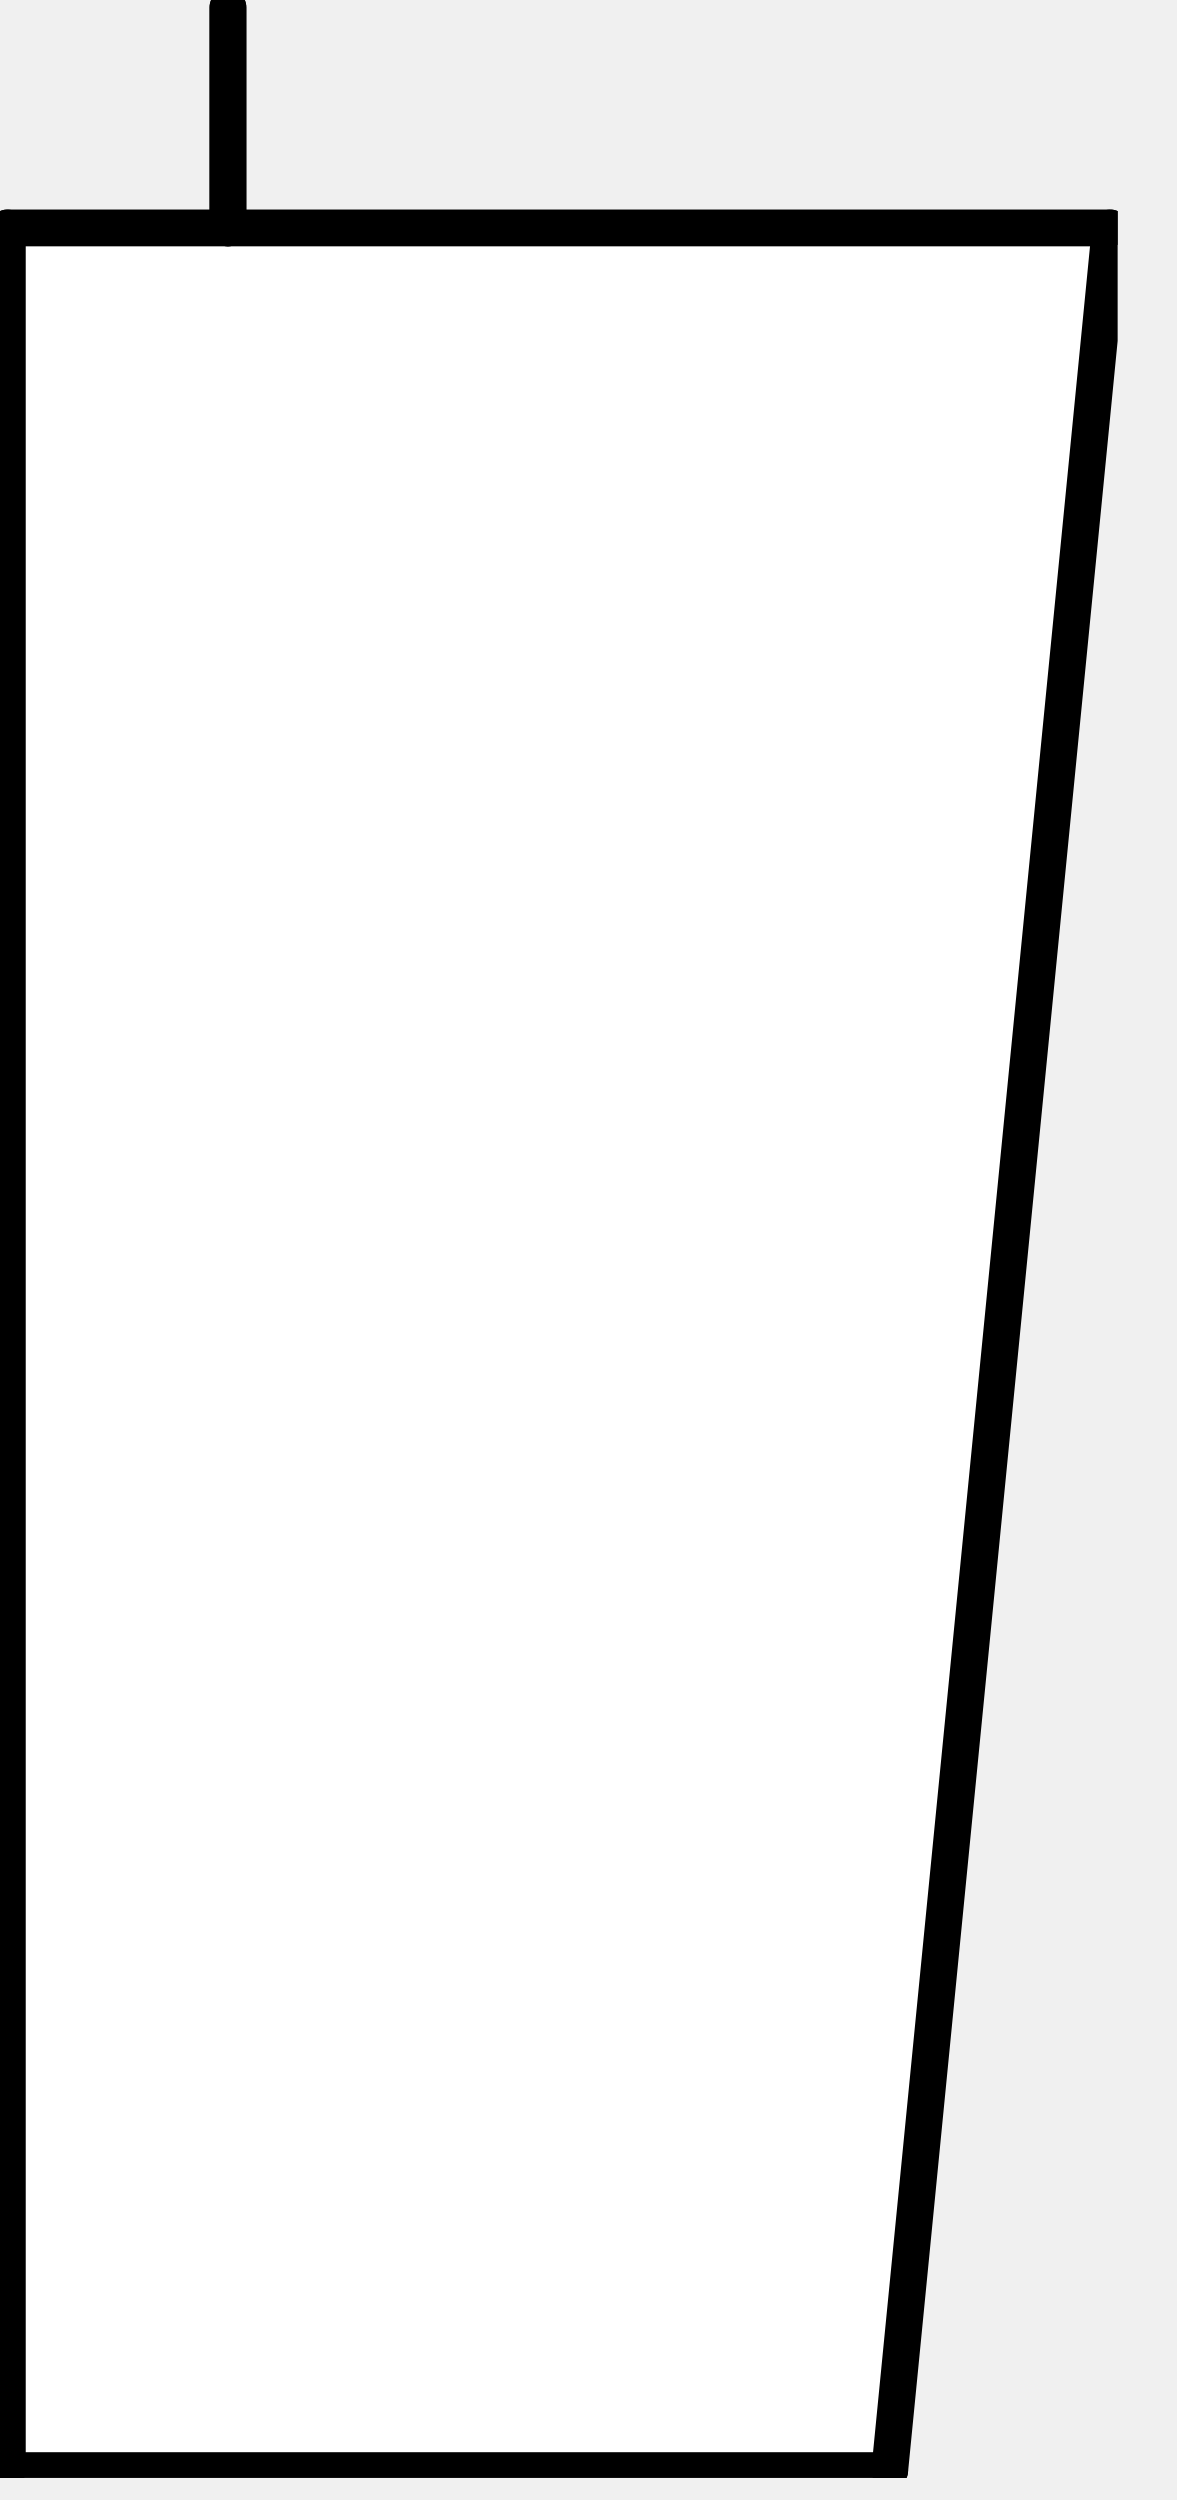
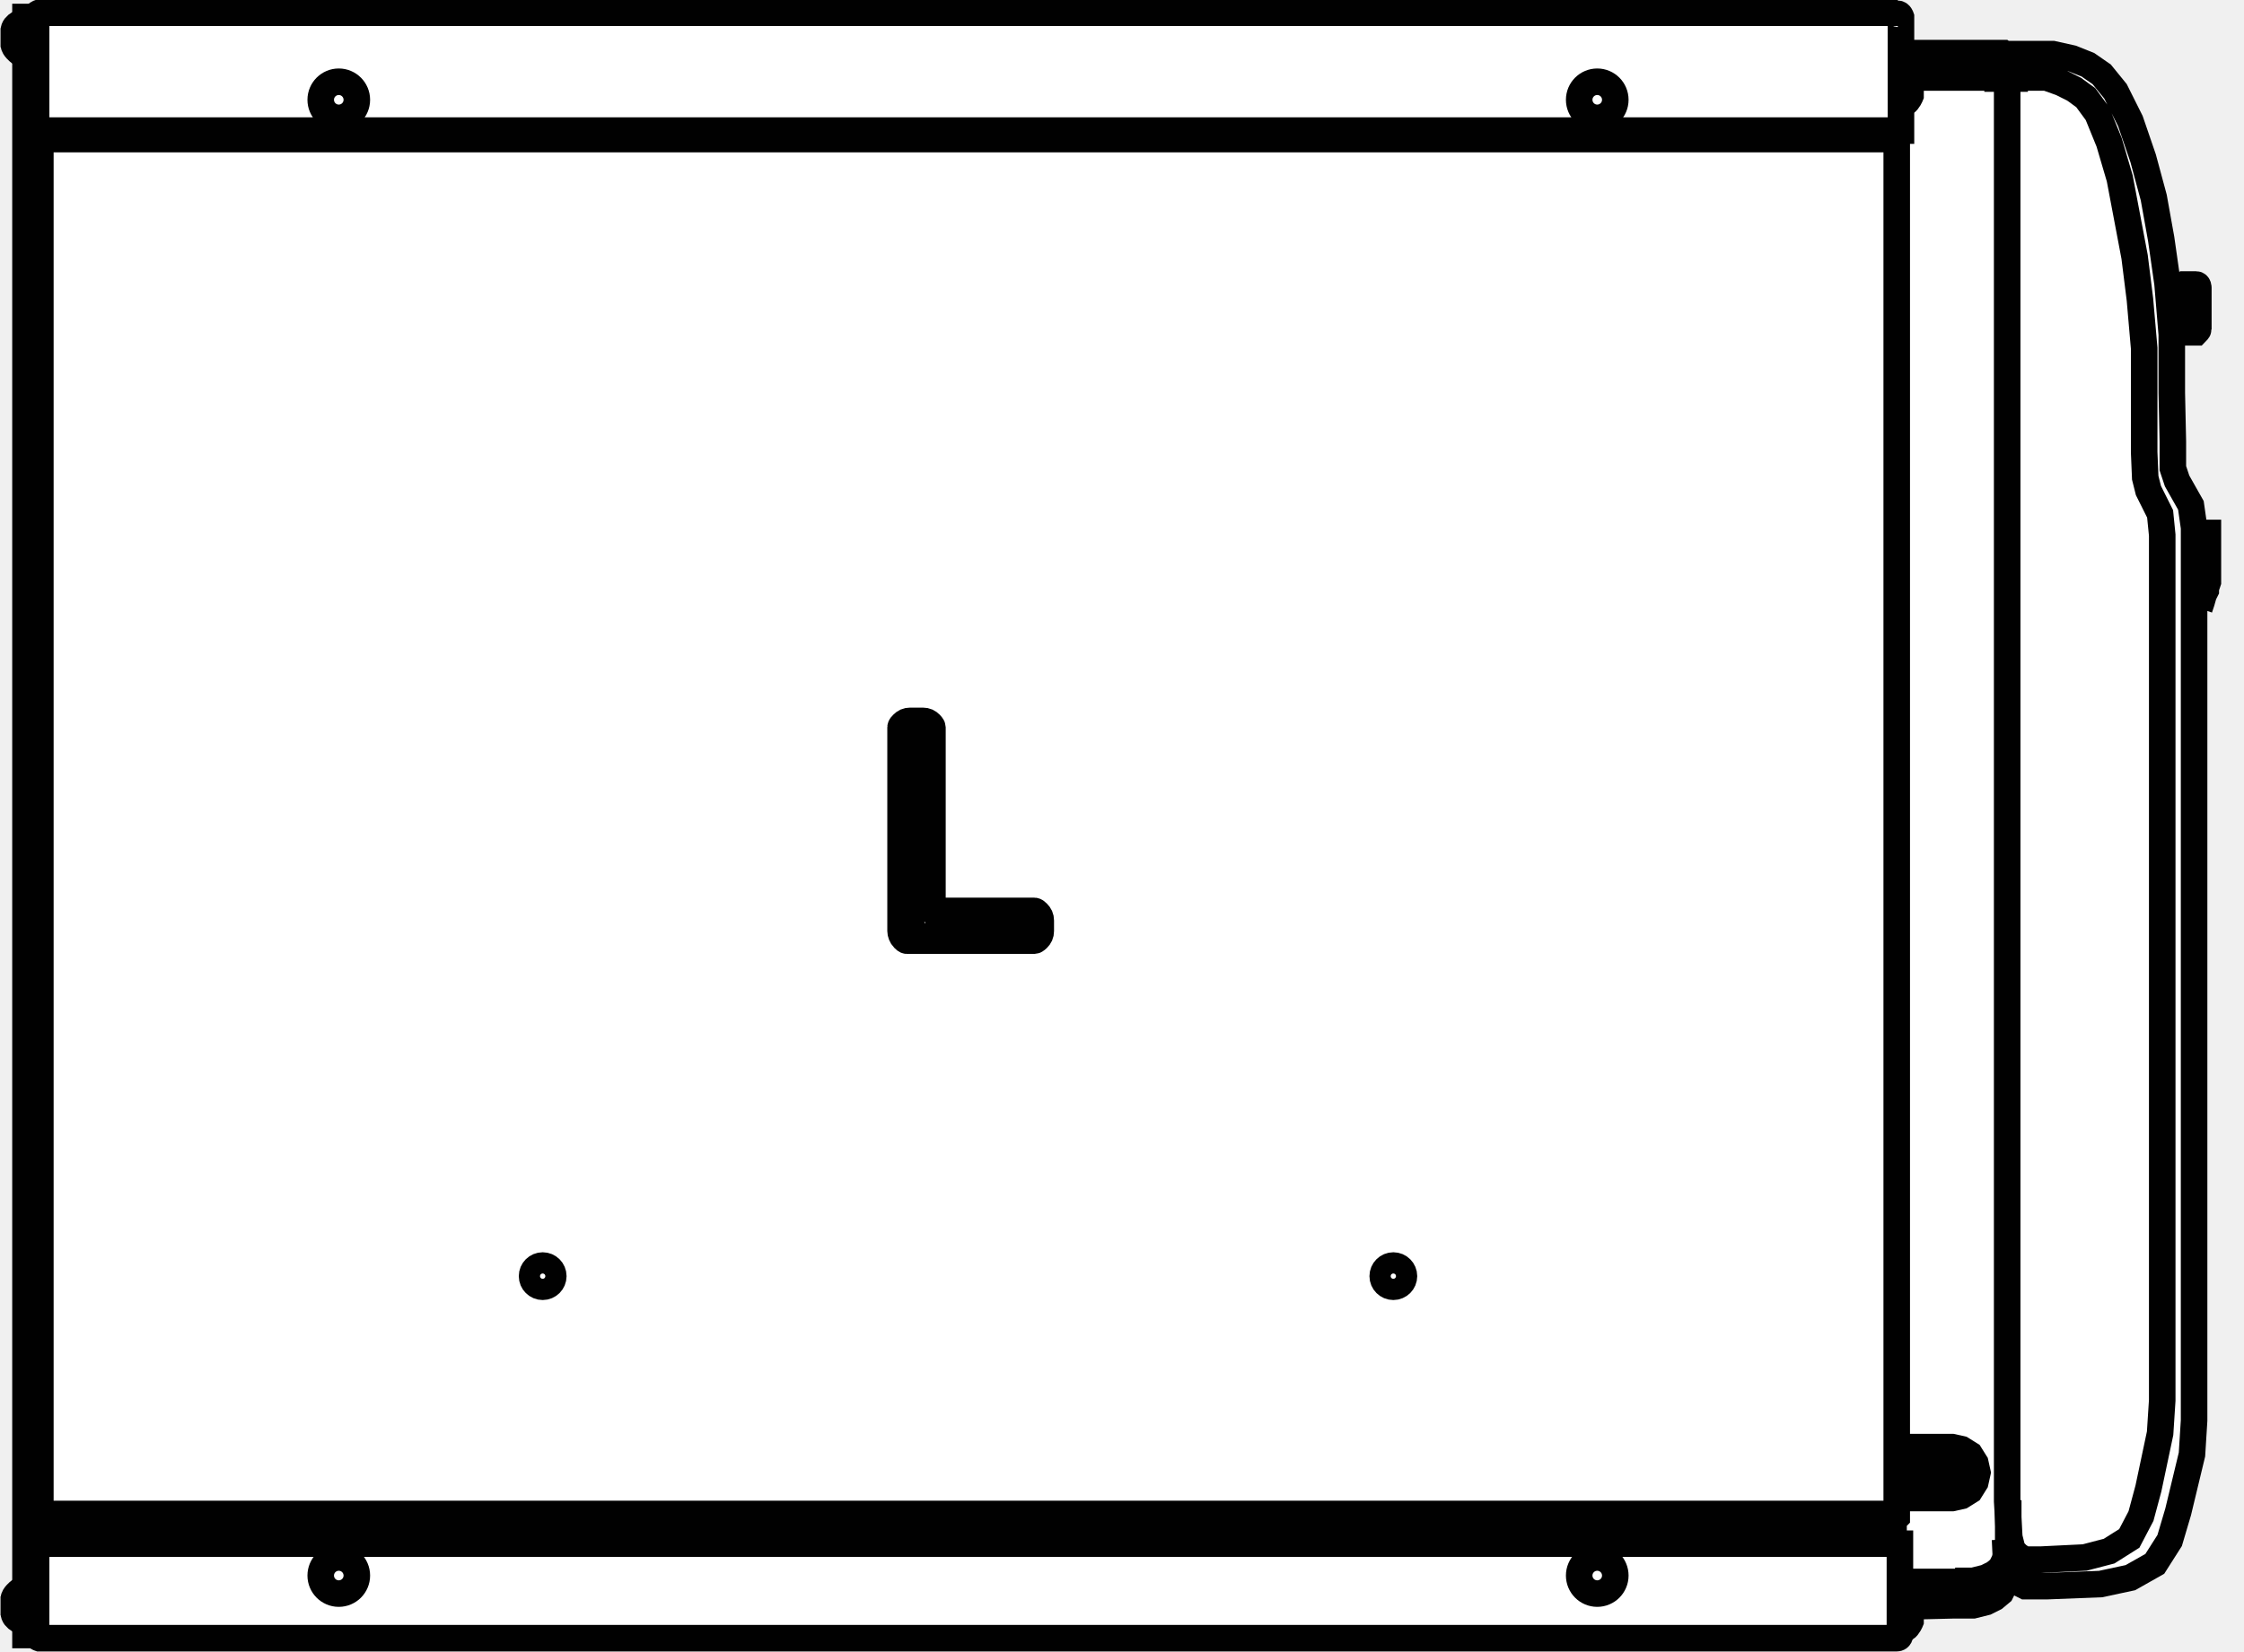
- <svg xmlns="http://www.w3.org/2000/svg" width="8" height="17" viewBox="0 0 8 17" fill="none">
-   <g clip-path="url(#clip0_846_282)">
-     <path d="M0.05 1.55H7.55L6.05 16.8H0.05V1.55Z" fill="white" />
-     <path d="M1.55 0.05V1.55" stroke="black" stroke-width="0.25" stroke-linecap="round" stroke-linejoin="round" />
-     <path d="M7.55 1.55H0.05" stroke="black" stroke-width="0.25" stroke-linecap="round" stroke-linejoin="round" />
-     <path d="M0.05 1.55V16.8" stroke="black" stroke-width="0.25" stroke-linecap="round" stroke-linejoin="round" />
-     <path d="M0.05 16.8H6.05" stroke="black" stroke-width="0.25" stroke-linecap="round" stroke-linejoin="round" />
-     <path d="M6.05 16.8L7.55 1.55" stroke="black" stroke-width="0.25" stroke-linecap="round" stroke-linejoin="round" />
-     <path d="M1.55 1.55V0.05" stroke="black" stroke-width="0.25" stroke-linecap="round" stroke-linejoin="round" />
+ <svg xmlns="http://www.w3.org/2000/svg" id="Layer_1" data-name="Layer 1" width="21.13" height="15.56" viewBox="0 0 21.13 15.56">
+   <defs>
+     <style>
+       .cls-1 {
+         fill: #fff;
+       }
+ 
+       .cls-2 {
+         fill: none;
+         stroke: #010101;
+         stroke-miterlimit: 10;
+         stroke-width: .25px;
+       }
+     </style>
+   </defs>
+   <g id="Default">
+     <path class="cls-1" d="m18,15.23s-.02.05-.05.07h-.04s0,.08,0,.08c0,.02-.01.03-.03.03H.48s-.03-.01-.03-.03h-.1v-.16h-.06s-.05-.04-.05-.07v-.03s.01-.03.01-.03v-.06s.01-.05.04-.07h.06V.49h-.06s-.05-.04-.05-.07v-.03s.01-.03.01-.03v-.06s.01-.05.04-.07h.06v-.08h.1s.01-.03.03-.03h17.4s.03.01.03.03v.34h.94s.03.03.03.03l.02.04.02-.03.02-.02h.05s.36,0,.36,0l.18.04.15.06.13.09.13.16.13.27.12.35.09.37.07.39.06.42.03.39h.08v-.34s0-.03.02-.03h.1s.02.02.02.03v.39s0,.03-.02.03h-.2s.01.55.01.55v.46s0,.25,0,.25l.03.12.13.22.03.2v.07s.05,0,.05,0h.05s0,.02,0,.02v.04s0,.05,0,.05v.07s0,.04,0,.04v.04s0,.09,0,.09v.11s-.02.06-.02.06v.02s-.02.04-.02.04l-.02.07-.02.06v.18s0,.35,0,.35v.39s0,.43,0,.43v.46s0,.48,0,.48v.5s0,.51,0,.51v4s0,.3,0,.3l-.02.32-.13.54-.08.27-.14.22-.23.13-.27.06-.5.02h-.2s-.08-.04-.08-.04l-.06-.05-.04-.12v-.02s-.03-.13-.03-.13v.23l-.03.14-.04.08-.06.05-.08.04-.12.03h-.18s-.41.01-.41.01v.02s-.01.03-.01.03v.06Z" />
  </g>
-   <defs>
-     <clipPath id="clip0_846_282">
-       <rect width="7.6" height="16.85" fill="white" />
-     </clipPath>
-   </defs>
+   <g id="Make2D">
+     <g id="Make2D::Visible">
+       <g id="Make2D::Visible::SceneSilhouetteCurves">
+         <path class="cls-2" d="m20.49,4.41h0s0,0,0,0" />
+         <path class="cls-2" d="m20.78,5.05h0s0-.01,0-.01h0s0,.01,0,.01Z" />
+       </g>
+       <g id="Make2D::Visible::Curves">
+         <path class="cls-2" d="m17.86,14.11h.52l.09-.02.08-.05.05-.08.02-.09-.02-.09-.05-.08-.08-.05-.09-.02h-.52" />
+         <path class="cls-2" d="m18.91.83v-.04s-.03-.03-.03-.03l-.03-.02h-.04s0-.11,0-.11v-.07s0-.04,0-.04h0" />
+         <path class="cls-2" d="m17.86,13.8h.55s.02.02.02.02l.02.02v.03s0,.03,0,.03l-.02.02-.02.02h-.03s-.52,0-.52,0" />
+         <path class="cls-2" d="m20.44,4.25h0" />
+         <path class="cls-2" d="m18.92.76h0s.01-.02.01-.02h.04s0-.09,0-.09v-.07s0-.06,0-.06v-.03" />
+         <path class="cls-2" d="m18.91.58v-.02s.02-.03.02-.03" />
+         <path class="cls-2" d="m18.97.73h.3s.14.05.14.05l.12.06.11.08.11.15.11.27.1.34.14.74.05.4.04.46v.98s.01.24.01.24l.03.12.11.22.02.2v.66s0,3.32,0,3.32v4.17s-.02.31-.02.31l-.11.52-.07.26-.11.21-.19.12-.23.06-.41.02h-.16s-.06-.04-.06-.04l-.05-.05-.03-.12-.02-.34v-2.08s0-8.83,0-8.83V1.22s0-.3,0-.3v-.04s0-.09,0-.09v-.04s0-.04,0-.04v-.03s0-.03,0-.03v-.03s0-.04,0-.04v-.02s0-.03,0-.03l.02-.02h.05s.36,0,.36,0l.18.04.15.06.13.09.13.16.14.28.12.35.1.37.07.39.06.42.04.48v.55s.01.46.01.46v.25s.04.12.04.12l.13.23.03.21v.25s0,.43,0,.43v.3s0,.35,0,.35v.39s0,.43,0,.43v.46s0,.49,0,.49v.5s0,.51,0,.51v4s0,.3,0,.3l-.02.32-.13.54-.08.27-.14.22-.23.13-.28.06-.51.02h-.2s-.08-.04-.08-.04l-.06-.05-.04-.12v-.02s-.01-.21-.01-.21" />
+         <path class="cls-2" d="m.37,1.31h17.5" />
+         <path class="cls-2" d="m.37,14.26h17.5" />
+         <path class="cls-2" d="m.34,14.55V1.23" />
+         <circle class="cls-2" cx="15.04" cy="14.84" r=".17" />
+         <circle class="cls-2" cx="3.19" cy="14.84" r=".17" />
+         <circle class="cls-2" cx="15.04" cy=".94" r=".17" />
+         <circle class="cls-2" cx="3.19" cy=".94" r=".17" />
+         <circle class="cls-2" cx="5.11" cy="12.02" r=".1" />
+         <circle class="cls-2" cx="13.12" cy="12.02" r=".1" />
+         <path class="cls-2" d="m20.48,3.13h.2s.02-.02.02-.03v-.39s0-.03-.02-.03h-.1s-.02.02-.02.03v.34h-.08" />
+         <path class="cls-2" d="m20.49,4.41h0s0,0,0,0" />
+         <path class="cls-2" d="m18.91,14.55l-.03.14-.04.08-.06.05-.08.04-.12.03h-.17" />
+         <path class="cls-2" d="m.41,14.34s0-.02,0-.03c0,0-.02-.02-.03-.03,0,0,0-.02,0-.03V1.31s0-.02.01-.03c.01,0,.04-.02.03-.04" />
+         <path class="cls-2" d="m20.02,1h0s0,0,0,0h0" />
+         <path class="cls-2" d="m17.83,14.55v-.2s0-.02,0-.03c0,0,.02-.02.03-.03,0,0,0-.02,0-.03V1.31s0-.02-.01-.03c-.01,0-.04-.02-.03-.04" />
+         <path class="cls-2" d="m18.91,14.13v.65l-.03.14-.04.08-.06.05-.08.04-.12.03h-.18s-.41.01-.41.01" />
+         <path class="cls-2" d="m.34,15.4v-.86h17.55v.86s0,.03-.03.03H.37s-.03-.01-.03-.03h-.1V.16h.1" />
+         <path class="cls-2" d="m20.69,5.02h.05s.05,0,.05,0v.02s0,.04,0,.04v.05s0,.07,0,.07v.04s0,.04,0,.04v.09s0,.11,0,.11l-.02.06v.02s-.02.04-.02.04l-.02.07-.02.06" />
+         <path class="cls-2" d="m20.69,5.47h.04s.04.02.04.02" />
+         <path class="cls-2" d="m17.87.12H.37s-.03.01-.03.03H.34v1.08h17.56V.16s-.01-.03-.03-.03h0" />
+         <path class="cls-2" d="m8.76,8.55c0-.27,0-.54,0-.82,0-.27,0-.56,0-.8,0-.01,0-.02,0-.03,0,0,0-.01,0-.01,0,0-.01-.01-.03-.01-.01,0-.04,0-.06,0-.02,0-.05,0-.06,0-.02,0-.02,0-.03.01,0,0,0,0,0,.01,0,0,0,.02,0,.03,0,.29,0,.61,0,.92,0,.31,0,.62,0,.94,0,0,0,.02.01.03,0,0,0,0,.01,0,0,0,.02,0,.03,0,.16,0,.36,0,.55,0,.09,0,.18,0,.28,0s.2,0,.27,0c.01,0,.02,0,.03,0,0,0,.01,0,.01,0,0,0,.01-.01.01-.03,0-.01,0-.03,0-.05s0-.03,0-.05c0-.02,0-.02-.01-.03,0,0,0,0-.01,0,0,0-.02,0-.03,0-.12,0-.27,0-.41,0-.07,0-.14,0-.21,0-.07,0-.14,0-.21,0-.01,0-.03,0-.04,0-.01,0-.02-.01-.03-.02-.02-.02-.03-.05-.03-.07Z" />
+         <path class="cls-2" d="m17.9.5h.95s.03.03.03.03l.02.04" />
+         <path class="cls-2" d="m8.81,8.55s0,.02.01.03c0,0,.03,0,.05,0,.11,0,.27,0,.41,0,.07,0,.14,0,.21,0,.07,0,.14,0,.21,0,.01,0,.03,0,.04,0,.01,0,.02.01.03.02.02.02.03.04.03.07,0,.02,0,.03,0,.05s0,.03,0,.05c0,.03-.01.05-.03.07,0,0-.02.02-.03.02-.01,0-.02,0-.04,0-.09,0-.18,0-.28,0-.09,0-.19,0-.28,0-.09,0-.19,0-.28,0s-.19,0-.28,0c-.01,0-.03,0-.04,0-.01,0-.02-.01-.03-.02-.02-.02-.03-.05-.03-.07,0-.31,0-.62,0-.94,0-.16,0-.31,0-.47,0-.16,0-.31,0-.47,0-.01,0-.03,0-.04,0-.01.01-.02.02-.03.02-.02.04-.03.07-.03.02,0,.04,0,.06,0,.02,0,.04,0,.06,0,.03,0,.05.01.07.03,0,0,.02.02.02.03,0,.01,0,.03,0,.04,0,.13,0,.27,0,.41,0,.14,0,.27,0,.41,0,.27,0,.55,0,.82Z" />
+         <path class="cls-2" d="m.41,14.55v-.2h17.42" />
+         <path class="cls-2" d="m17.9,14.9h.51v.06s0,.05,0,.05v.08s0,.04,0,.04h0" />
+         <path class="cls-2" d="m18.81.73h-.84" />
+       </g>
+     </g>
+   </g>
+   <g id="Default-2" data-name="Default">
+     <path class="cls-2" d="m17.93.7v.26" />
+     <path class="cls-2" d="m17.9.7h.04s.05.04.05.07v.03s-.01,0-.01,0v.07h.01v.03s-.02.05-.05.07h-.04" />
+     <path class="cls-2" d="m.18.49V.24" />
+     <path class="cls-2" d="m.24.49h-.06s-.05-.04-.05-.07v-.03s.01,0,.01,0v-.07h-.01s0-.03,0-.03c0-.03.02-.05.05-.07h.06" />
+     <path class="cls-2" d="m.24,14.99h-.06s-.05.04-.05.07v.03s.01,0,.01,0v.07h-.01s0,.03,0,.03c0,.03.02.05.05.07h.06" />
+     <path class="cls-2" d="m.18,14.99v.26" />
+     <path class="cls-2" d="m17.93,15.07v.26" />
+     <path class="cls-2" d="m17.9,15.07h.04s.05.04.05.07v.03h-.01v.07h.01v.03s-.02.05-.05.07h-.04" />
+   </g>
+   <g id="Make2D-2" data-name="Make2D">
+     <g id="Make2D::Visible-2" data-name="Make2D::Visible">
+       <g id="Make2D::Visible::SceneSilhouetteCurves-2" data-name="Make2D::Visible::SceneSilhouetteCurves">
+         <path class="cls-1" d="m20.78,5.04h0s0-.01,0-.01h0s0,.01,0,.01Z" />
+       </g>
+       <g id="Make2D::Visible::Curves-2" data-name="Make2D::Visible::Curves">
+         <path class="cls-1" d="m20.03,1h0s0,0,0,0h0" />
+       </g>
+     </g>
+   </g>
</svg>
